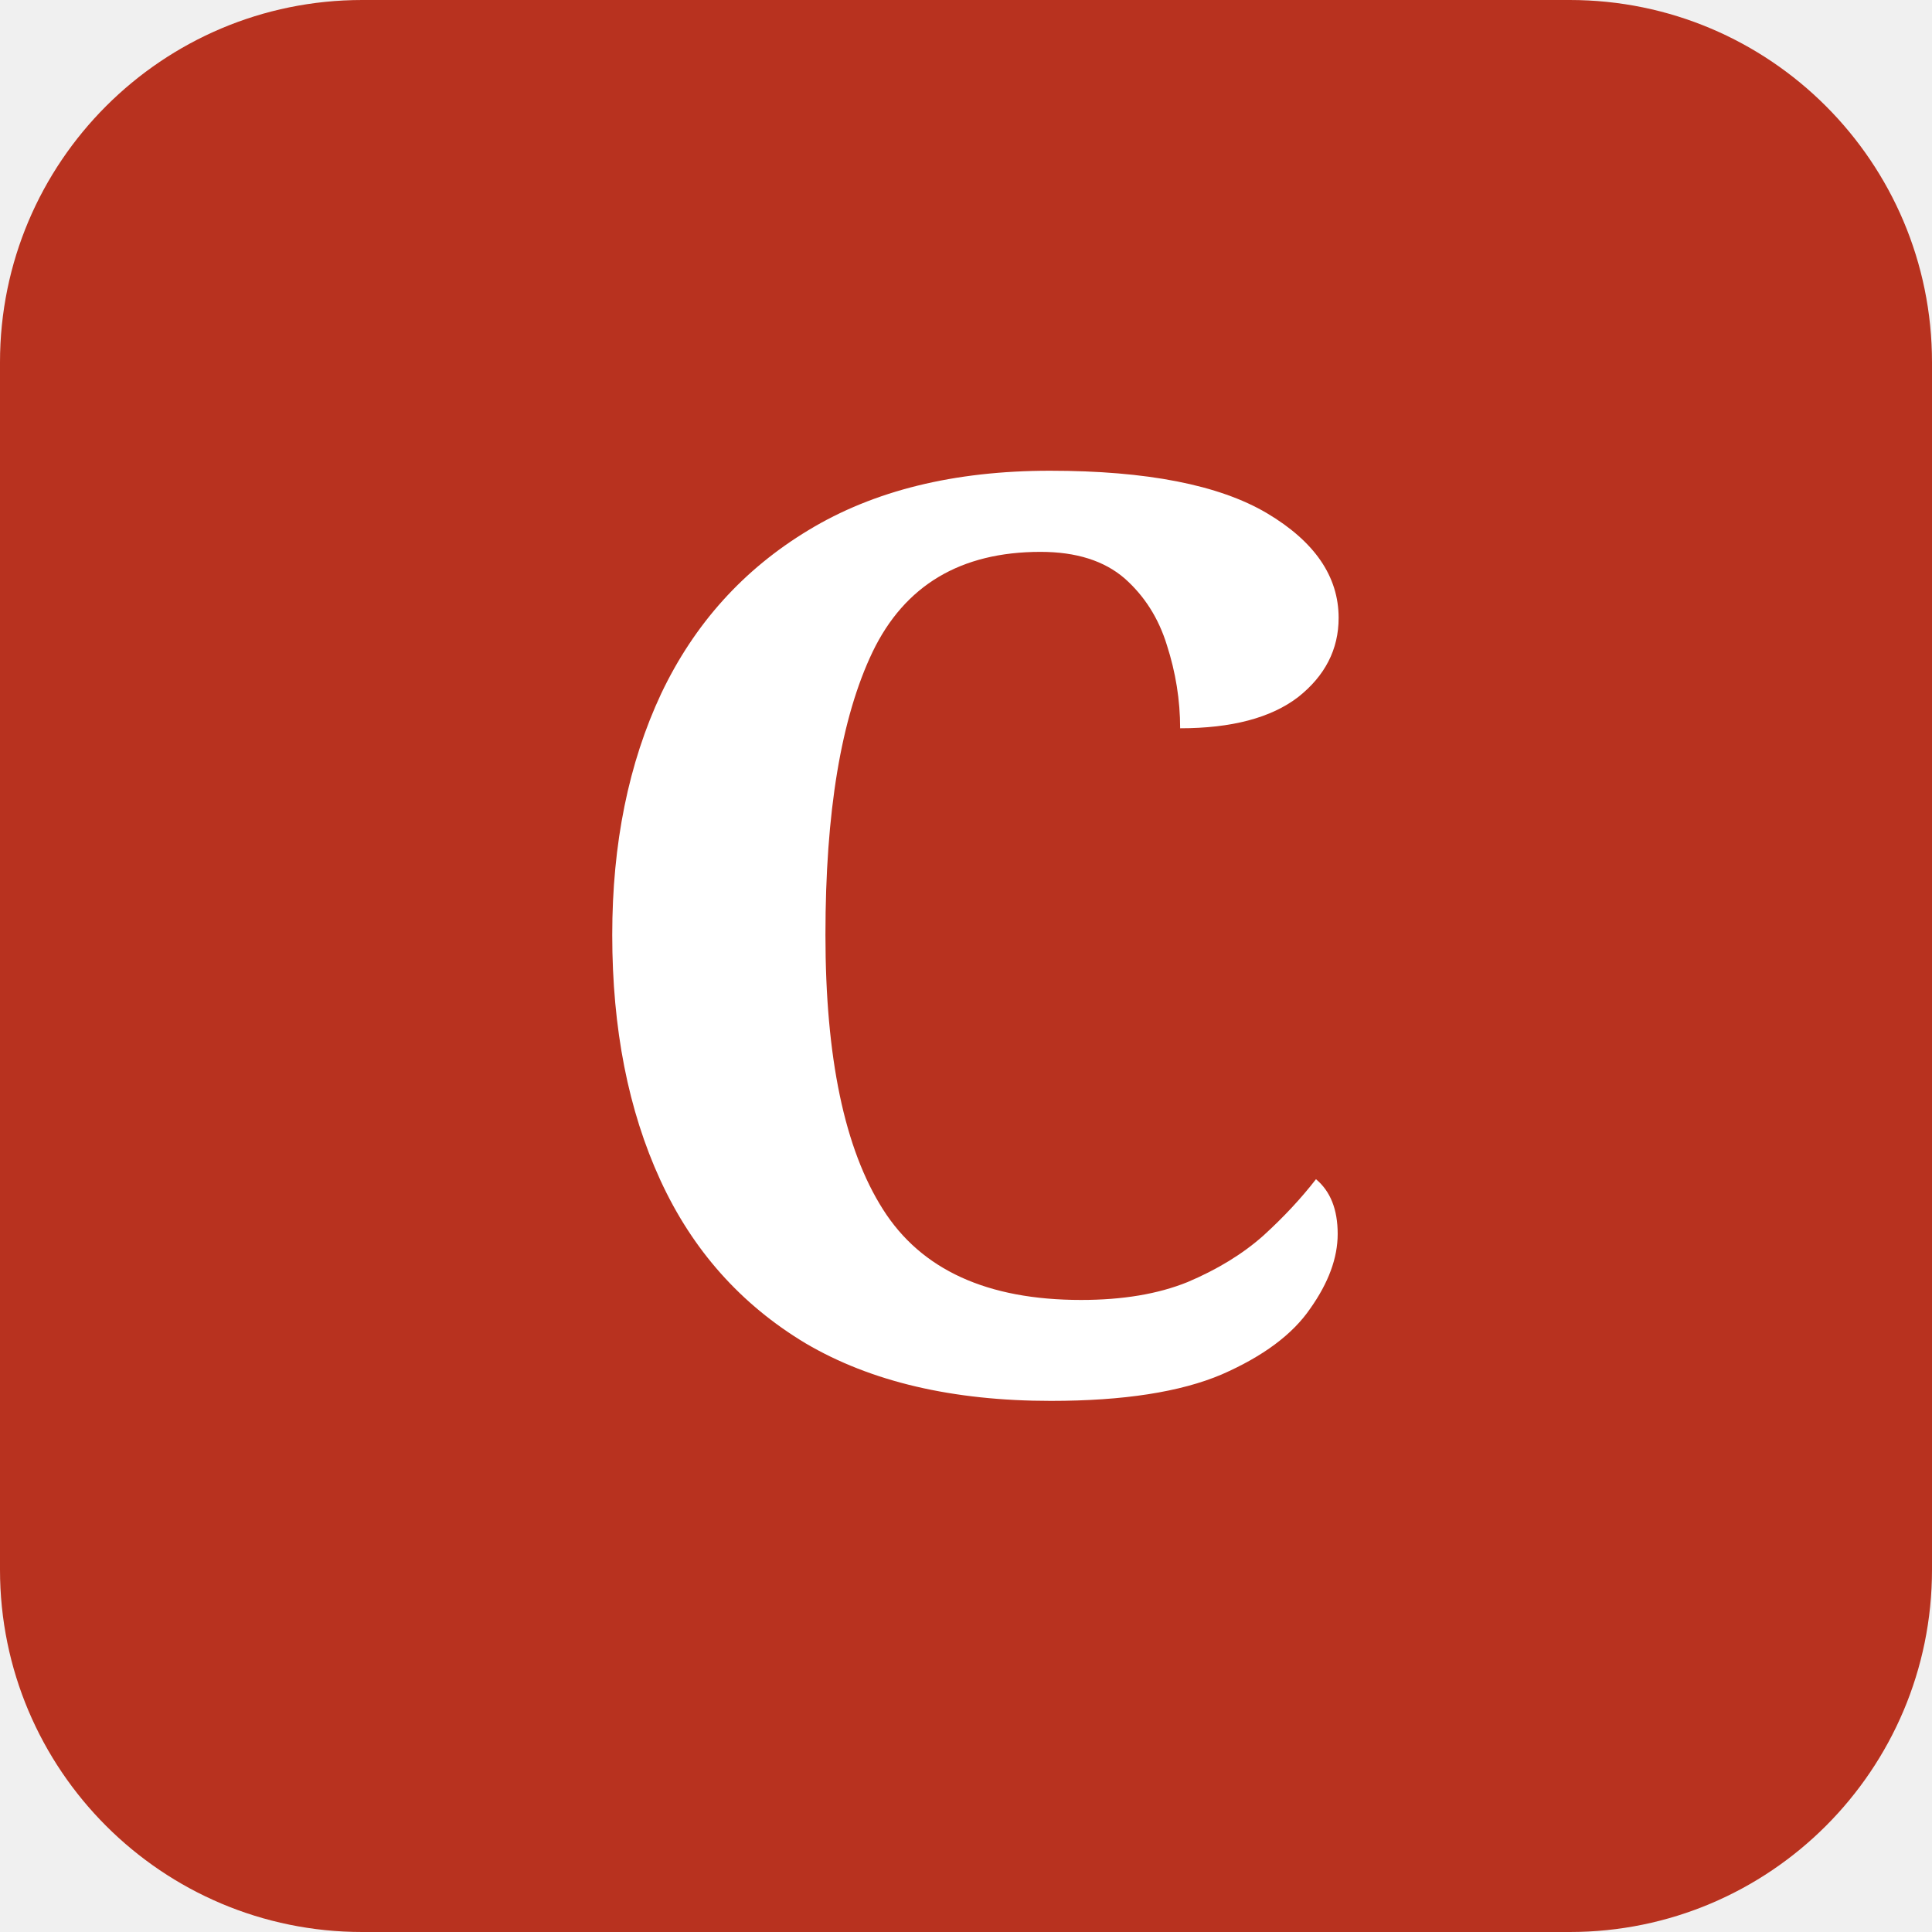
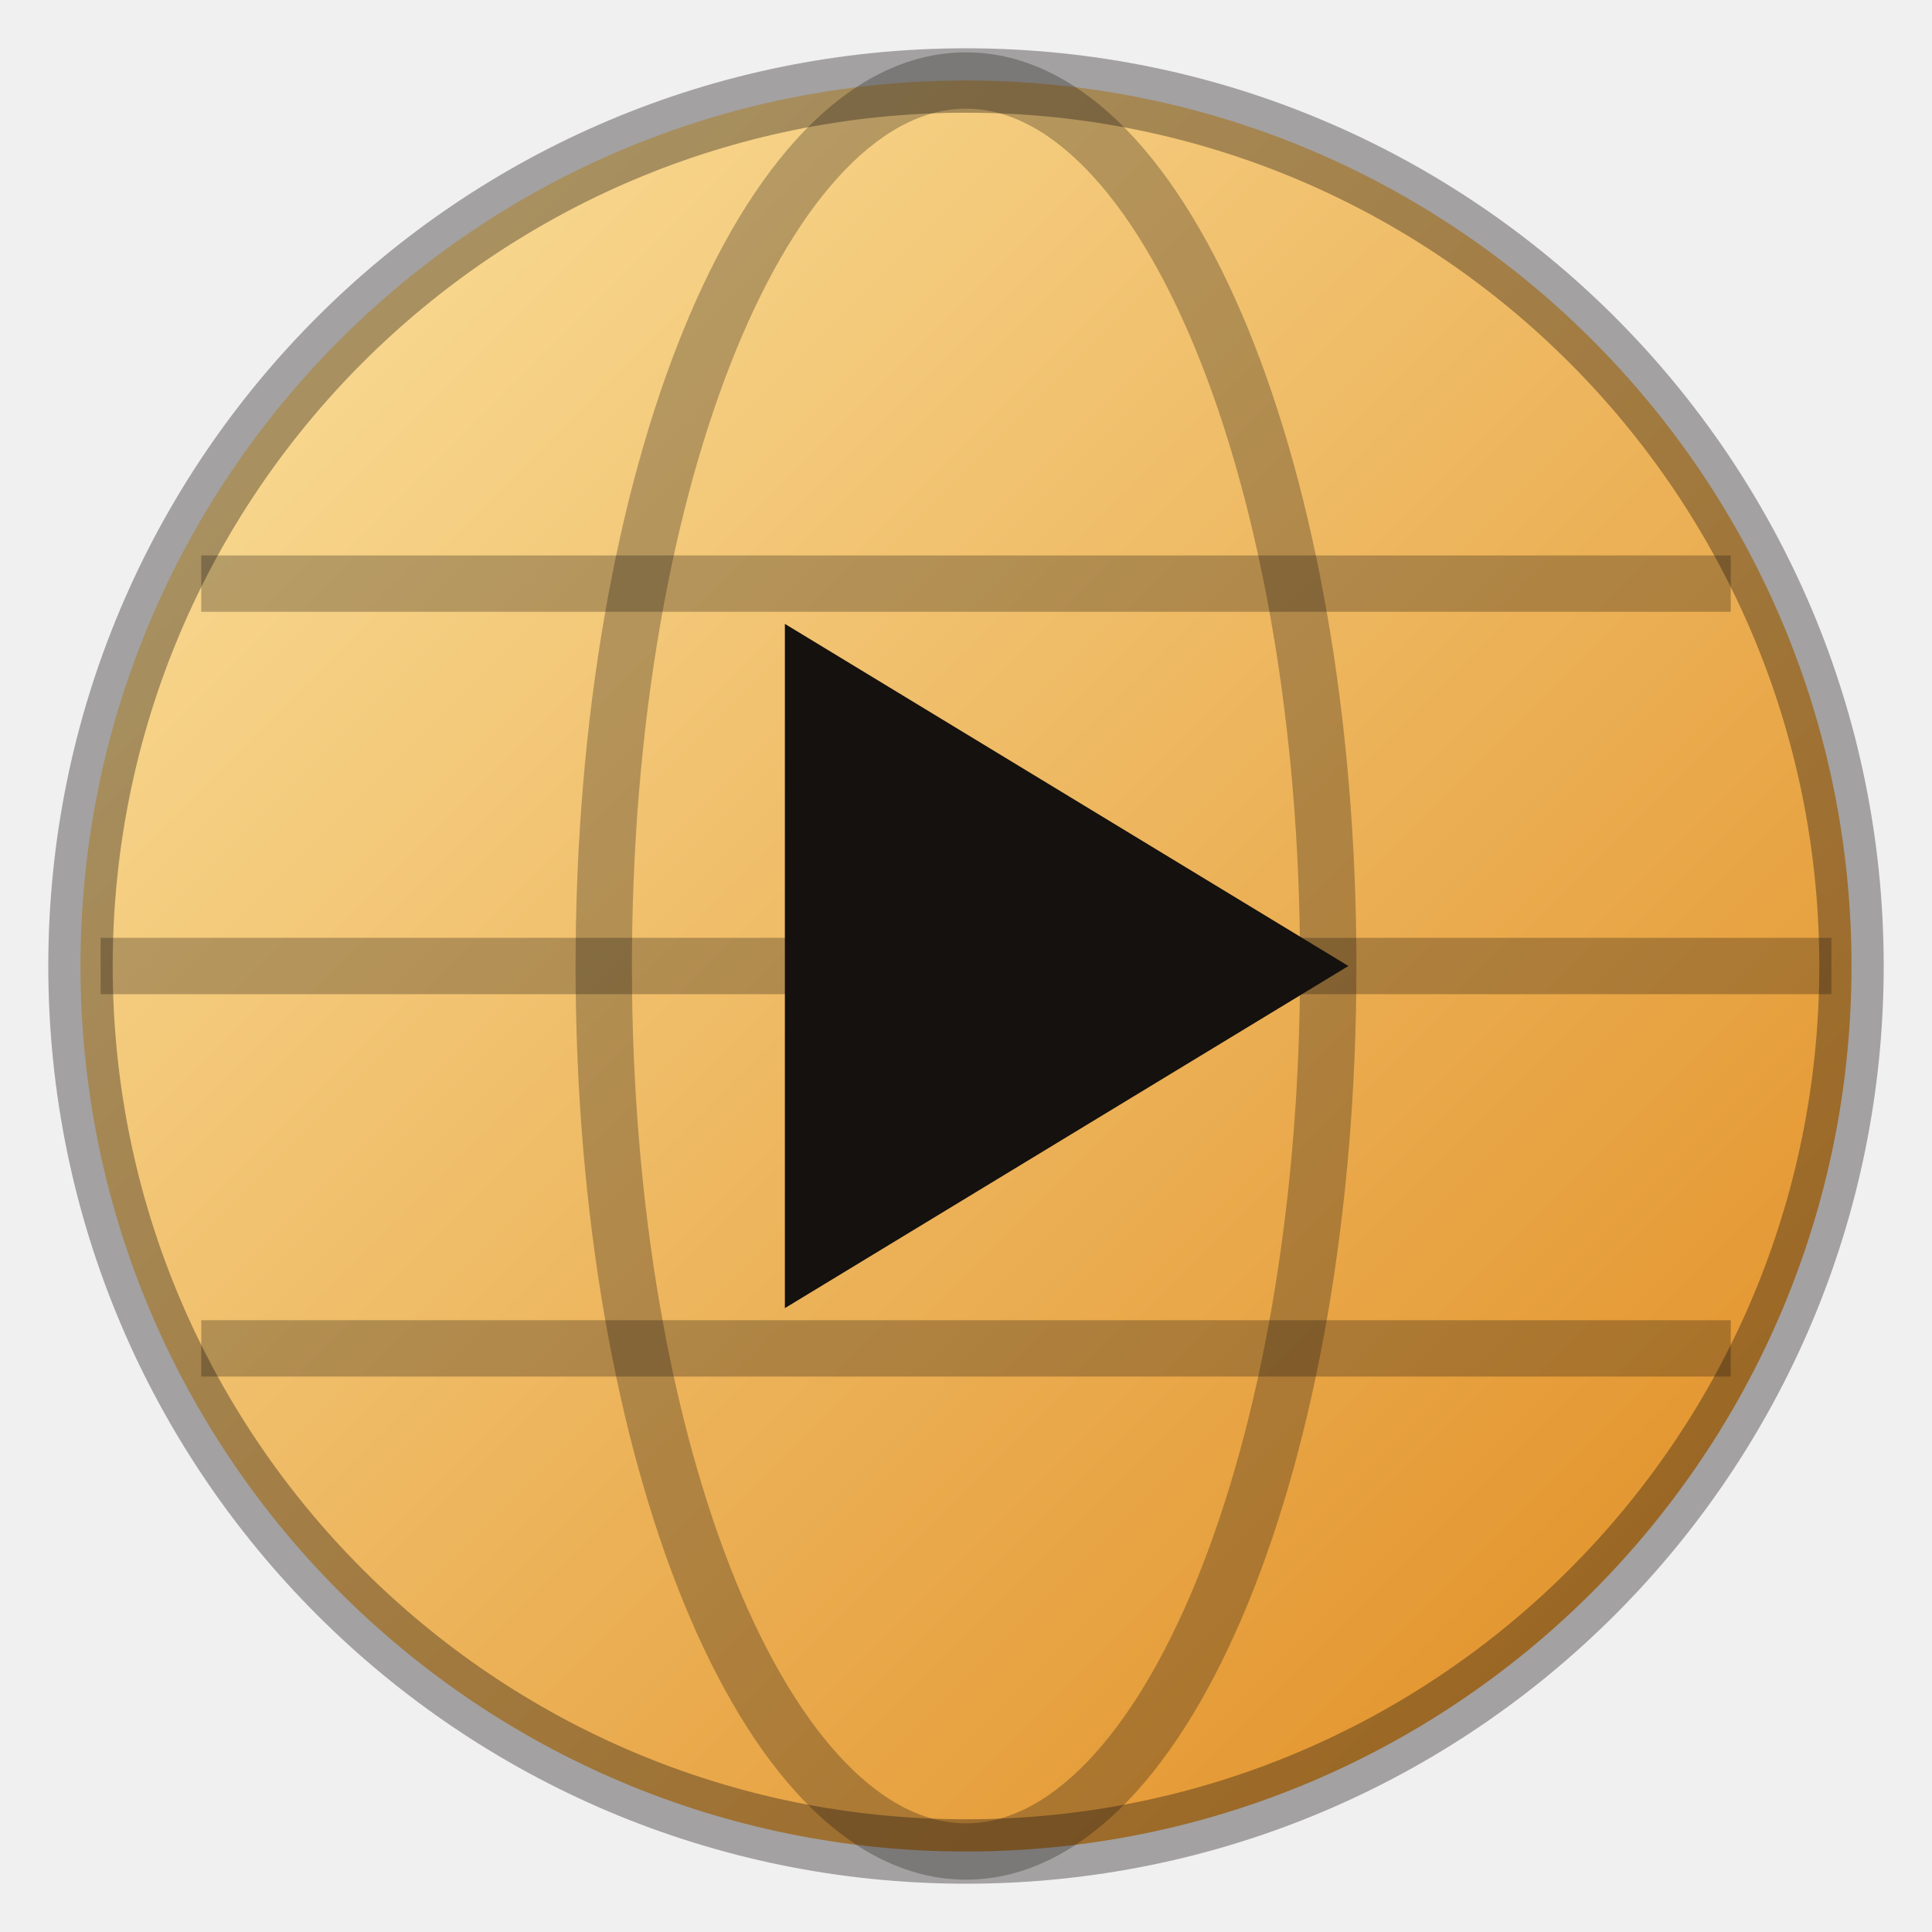
- <svg xmlns="http://www.w3.org/2000/svg" viewBox="0 0 32 32">
-   <rect width="32" height="32" rx="6" fill="#b8321f" />
-   <text x="16" y="23" text-anchor="middle" font-family="Georgia,serif" font-weight="700" font-size="21" fill="#fff">C</text>
+ <svg xmlns="http://www.w3.org/2000/svg" viewBox="0 0 48 48">
+   <defs>
+     <linearGradient id="g" x1="0" y1="0" x2="1" y2="1">
+       <stop offset="0" stop-color="#fbe3a0" />
+       <stop offset="1" stop-color="#e08a1e" />
+     </linearGradient>
+   </defs>
+   <circle cx="24" cy="24" r="22" fill="url(#g)" />
+   <g fill="none" stroke="#14110f" stroke-opacity=".28" stroke-width="1.4">
+     <ellipse cx="24" cy="24" rx="9" ry="22" />
+     <path d="M2.5 24h43M5 14.5h38M5 33.5h38" />
+   </g>
+   <circle cx="24" cy="24" r="22" fill="none" stroke="#14110f" stroke-opacity=".35" stroke-width="1.6" />
+   <path d="M19.5 15.5v17l14-8.5z" fill="#14110f" />
</svg>
